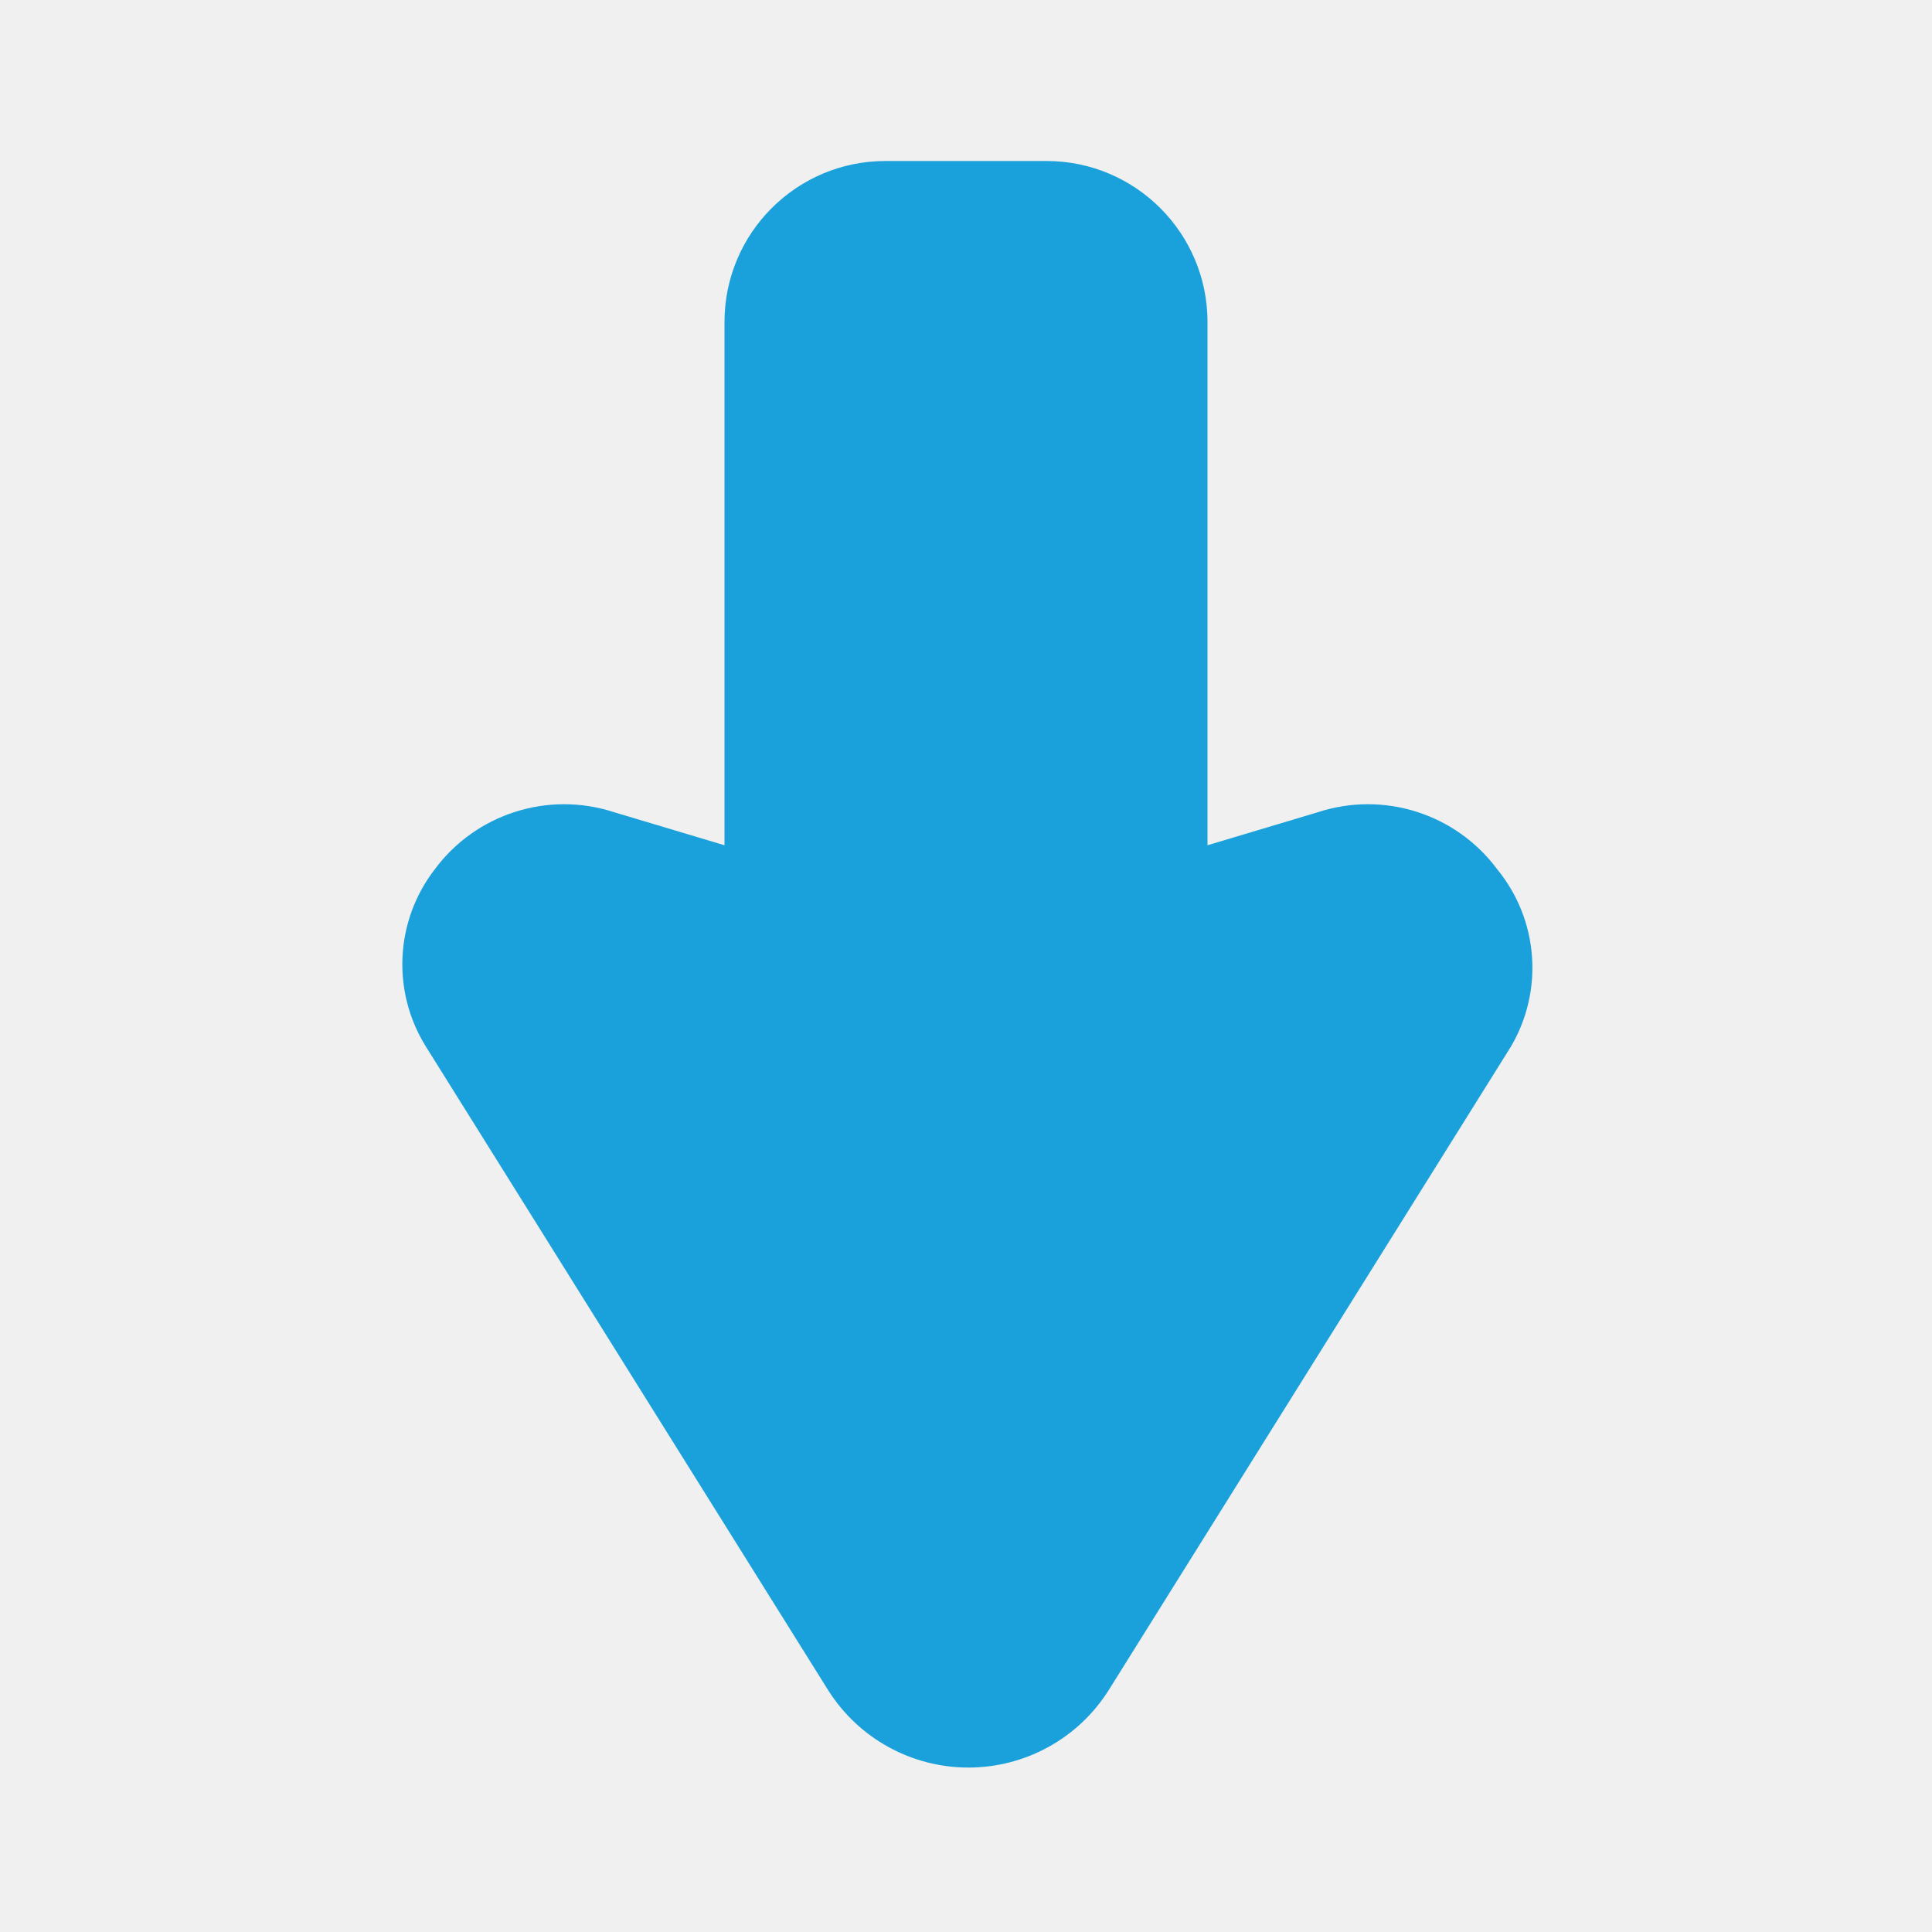
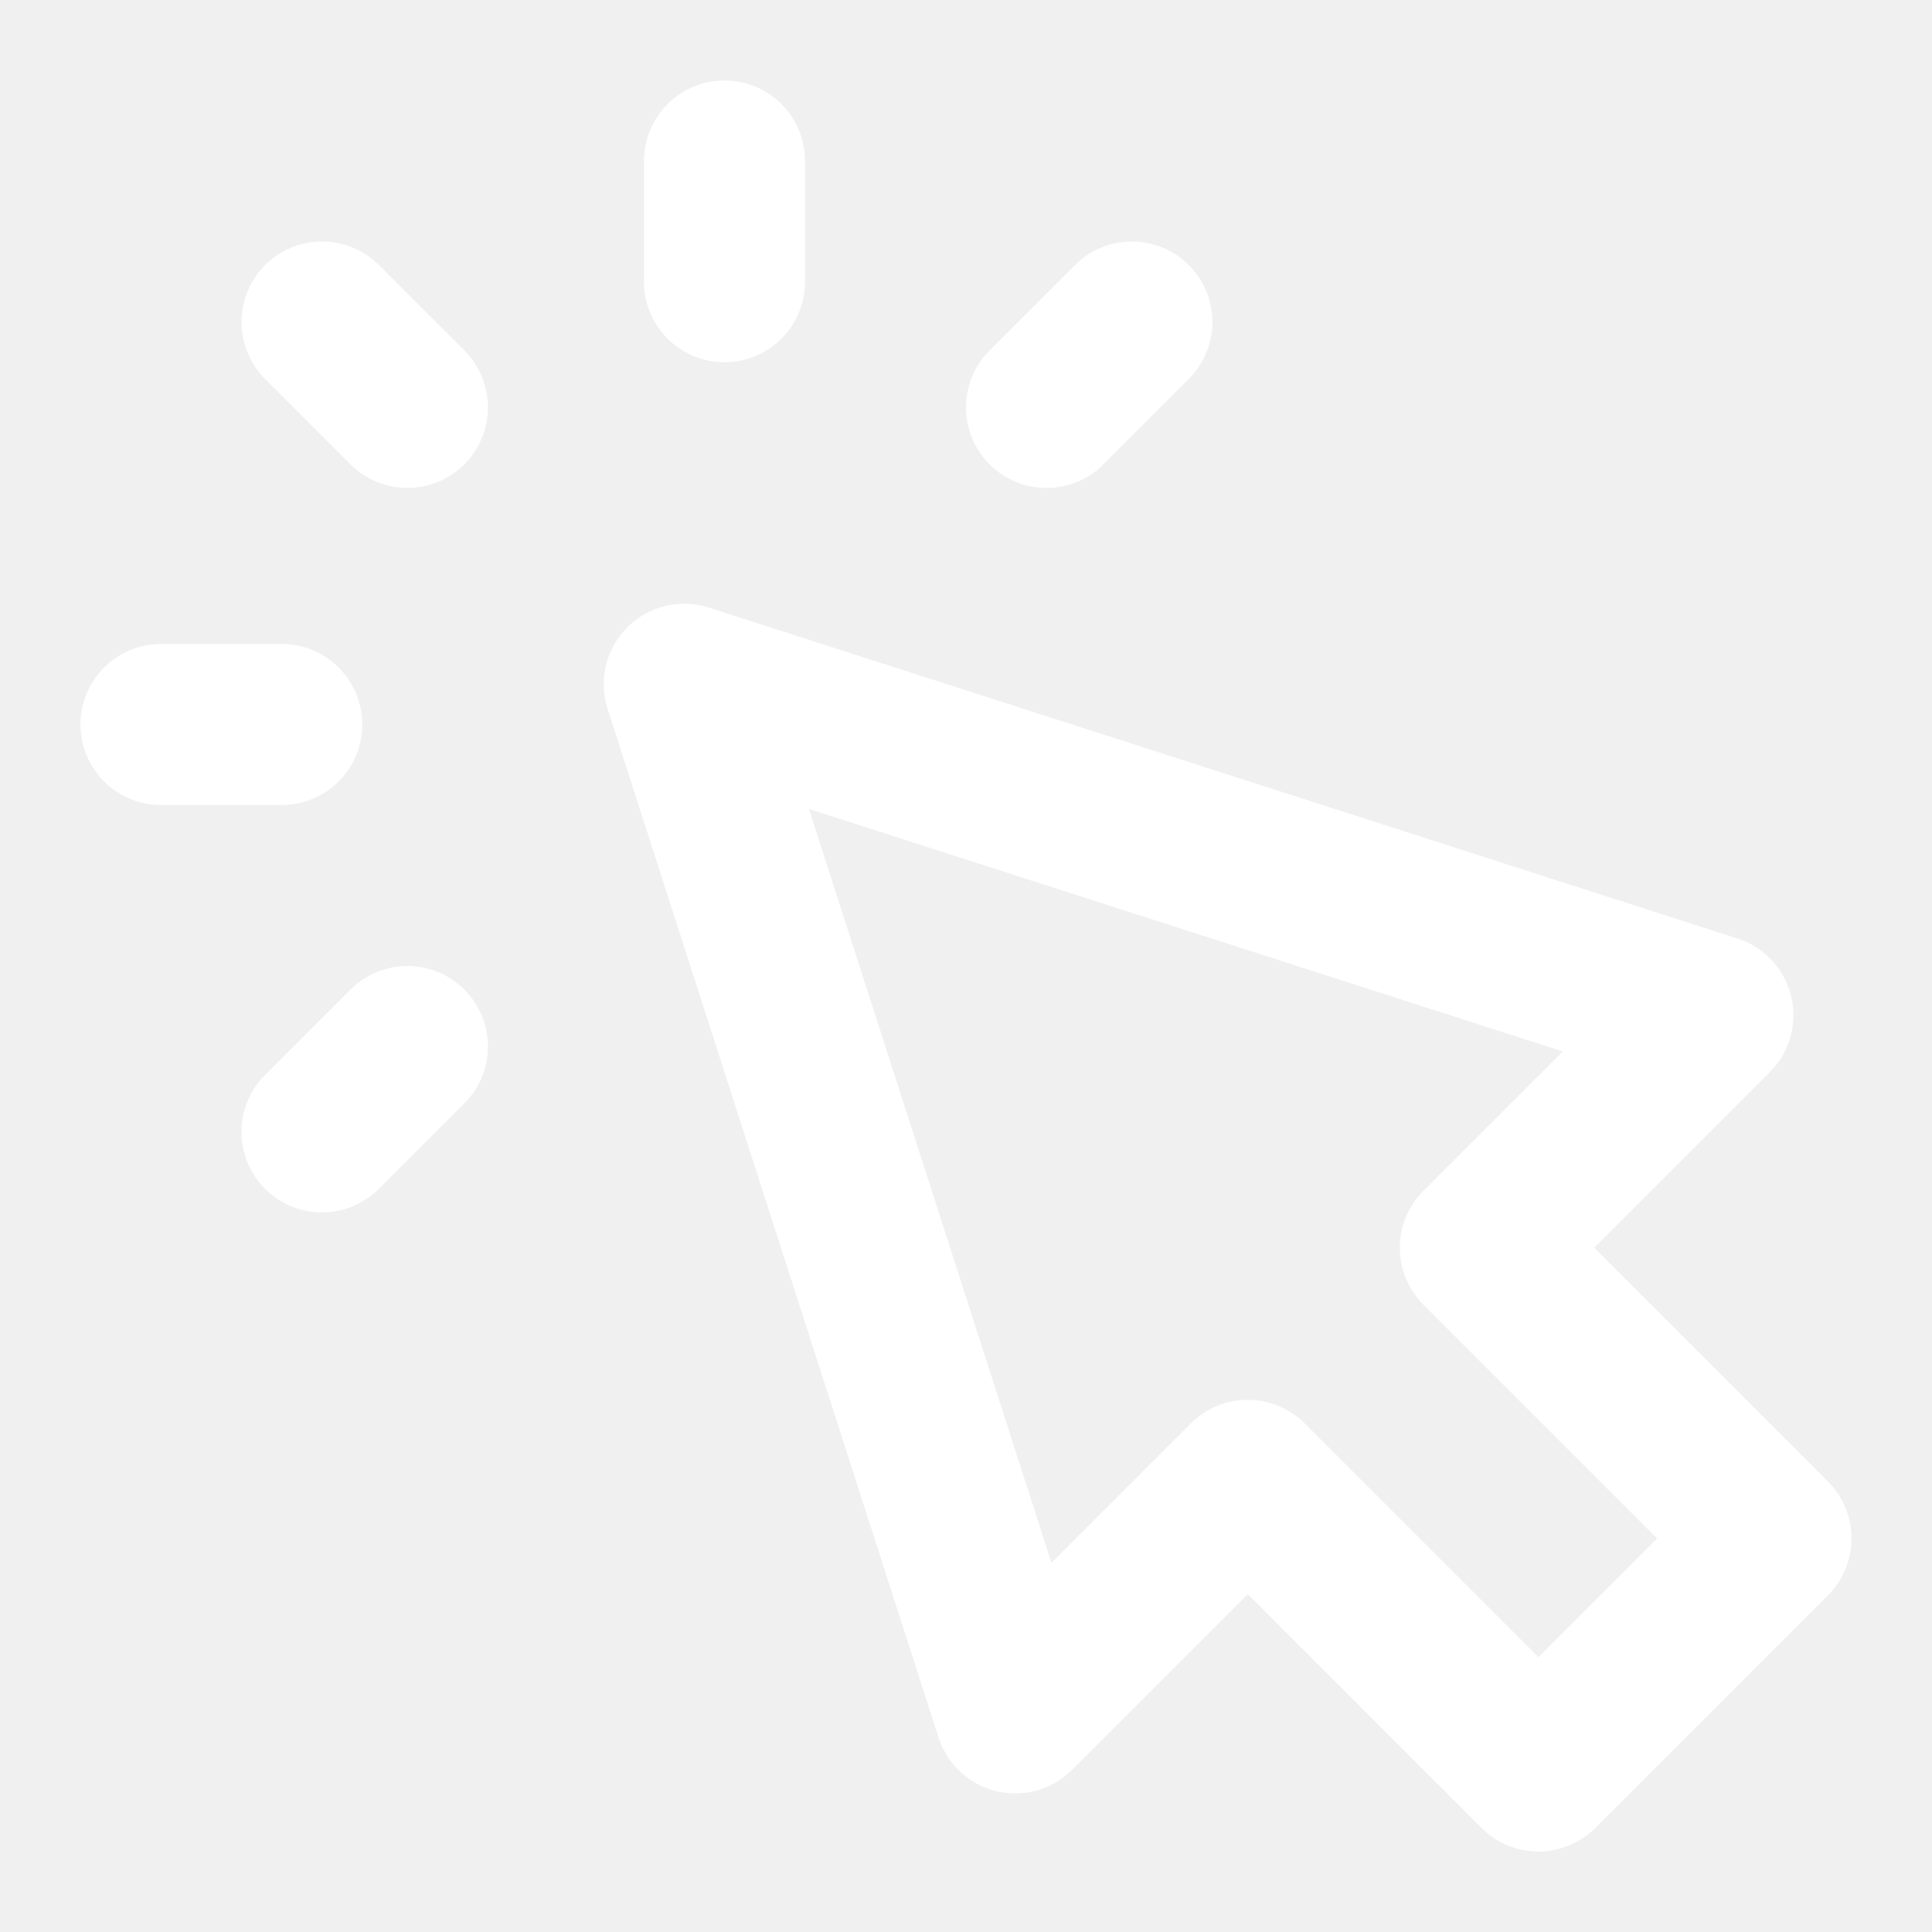
- <svg xmlns="http://www.w3.org/2000/svg" fill="#000000" viewBox="0 0 24 24" id="cursor-down-2" data-name="Flat Color" class="icon flat-color">
+ <svg xmlns="http://www.w3.org/2000/svg" viewBox="0 0 24 24" fill="none">
  <g id="SVGRepo_bgCarrier" stroke-width="0" />
  <g id="SVGRepo_tracerCarrier" stroke-linecap="round" stroke-linejoin="round" />
  <g id="SVGRepo_iconCarrier">
-     <path id="primary" d="M18.6,10.8a2,2,0,0,0-2.23-.71L15,10.5V4a2,2,0,0,0-2-2H11A2,2,0,0,0,9,4v6.5l-1.37-.41a2,2,0,0,0-2.23.71A1.93,1.93,0,0,0,5.29,13l5,8a2.06,2.06,0,0,0,3.48,0l5-8A1.93,1.93,0,0,0,18.6,10.8Z" style="fill: #1AA1DB;" />
+     <path d="M9 3.5V2M5.061 5.061L4 4M5.061 13L4 14.061M13 5.061L14.061 4M3.5 9H2M8.5 8.5L12.611 21.278L15.5 18.389L19.111 22L22 19.111L18.389 15.5L21.278 12.611L8.5 8.5Z" stroke="#ffffff" stroke-width="2" stroke-linecap="round" stroke-linejoin="round" />
  </g>
</svg>
